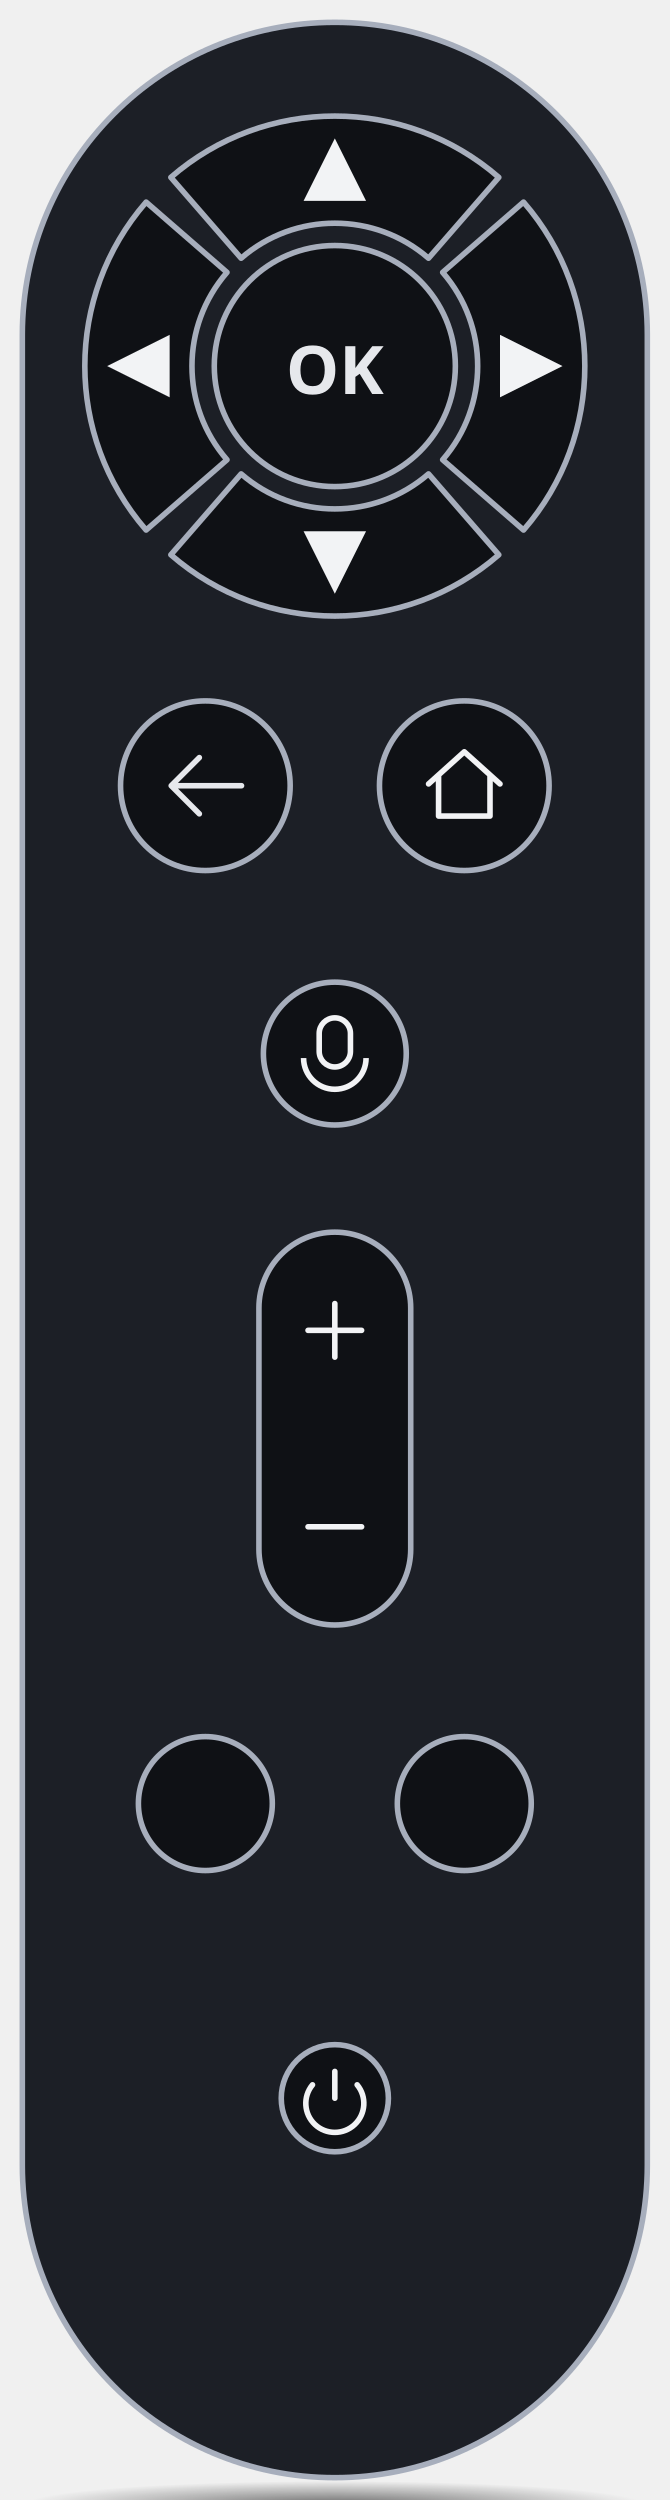
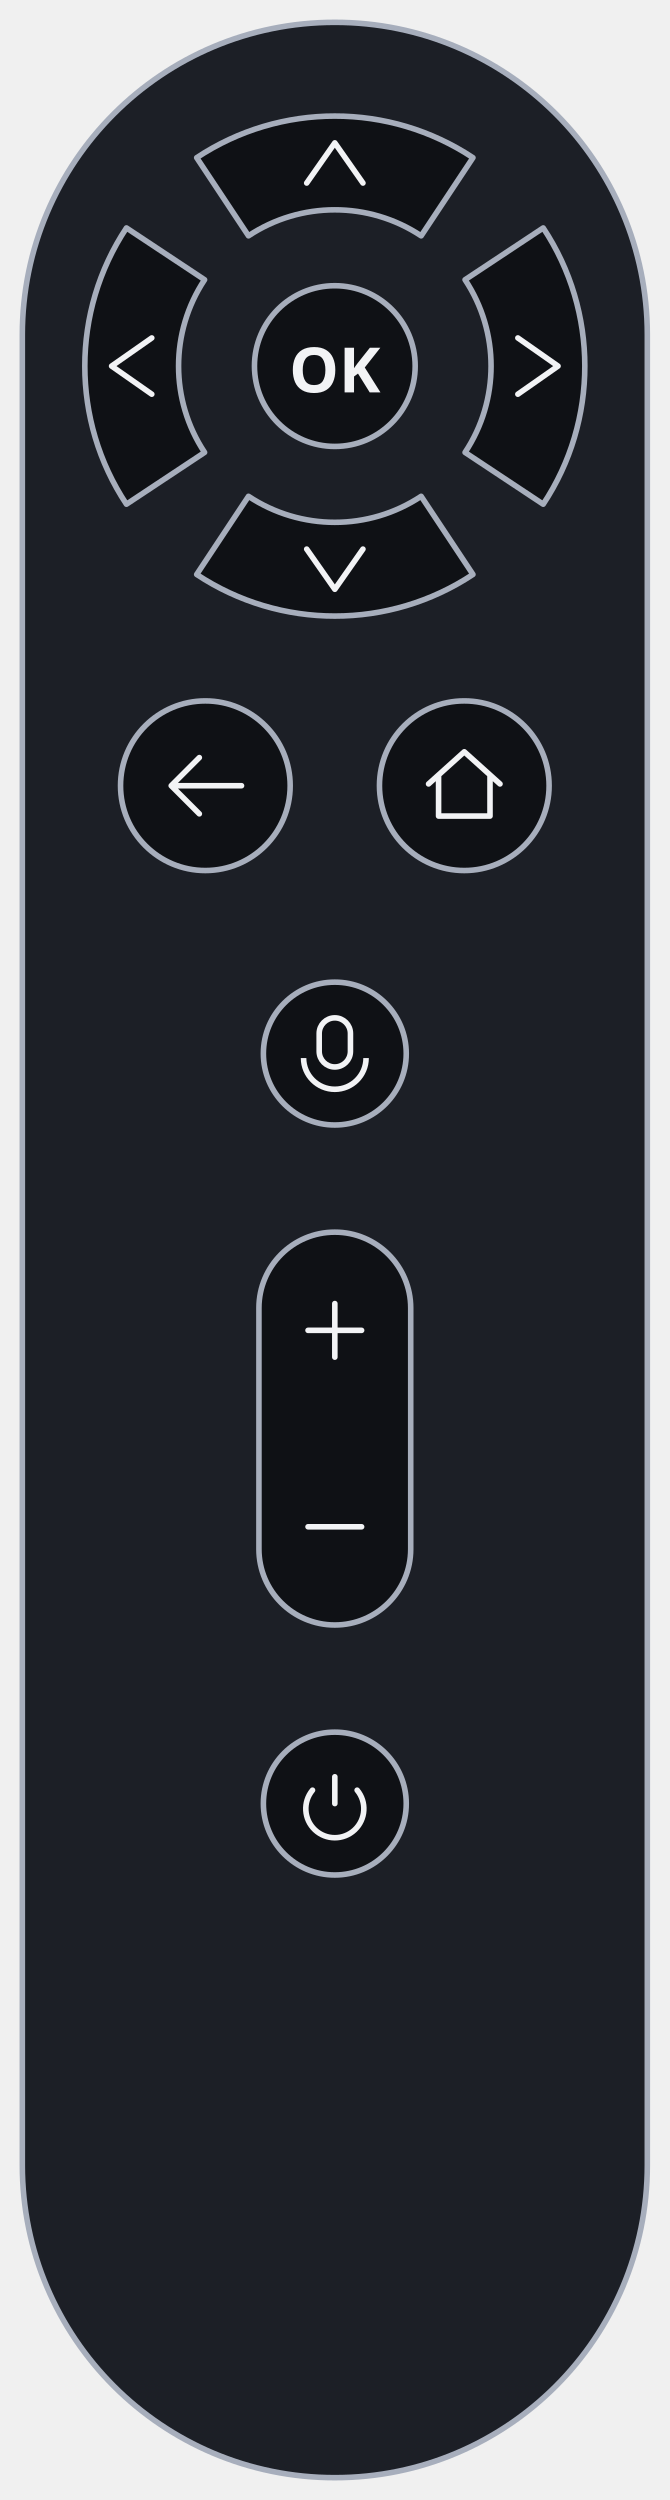
<svg xmlns="http://www.w3.org/2000/svg" width="300" height="1120" viewBox="0 0 150 560" style="overflow:visible">
  <defs>
    <linearGradient id="pb" x1="0" y1="0" x2="0" y2="1">
      <stop offset="0" stop-color="#1C1F26" />
      <stop offset="1" stop-color="#1C1F26" />
    </linearGradient>
    <linearGradient id="rim" x1="0" y1="0" x2="0" y2="1">
-       <stop offset="0" stop-color="#fff" stop-opacity=".28" />
+       <stop offset="0" stop-color="#fff" stop-opacity=".16" />
      <stop offset=".35" stop-color="#fff" stop-opacity="0" />
    </linearGradient>
    <radialGradient id="floor">
      <stop offset="0" stop-color="#000" stop-opacity=".55" />
      <stop offset="1" stop-color="#000" stop-opacity="0" />
    </radialGradient>
  </defs>
-   <ellipse cx="75" cy="561" rx="69" ry="5.25" fill="url(#floor)" />
  <defs />
  <defs />
-   <rect x="5" y="5" width="140" height="550" rx="70" fill="url(#pb)" stroke="#A7AEBC" stroke-width="2.5" vector-effect="non-scaling-stroke" />
+   <rect x="5" y="5" width="140" height="550" rx="70" fill="#1C1F26" stroke="#A7AEBC" stroke-width="2.5" vector-effect="non-scaling-stroke" />
  <mask id="Dup_ring275m104" maskUnits="userSpaceOnUse" x="-5000" y="-5000" width="10000" height="10000">
    <rect x="-5000" y="-5000" width="10000" height="10000" fill="#fff" />
-     <path d="M38.269,39.729 A56,56 0 0 1 111.731,39.729 L95.989,57.845 A32,32 0 0 0 54.011,57.845 Z" fill="#000" stroke="#000" stroke-width="3.5" stroke-linejoin="round" />
+     <path d="M44.058,35.324 A56,56 0 0 1 105.942,35.324 L94.339,52.828 A35,35 0 0 0 55.661,52.828 Z" fill="#000" stroke="#000" stroke-width="3.5" stroke-linejoin="round" />
  </mask>
-   <path d="M38.269,39.729 A56,56 0 0 1 111.731,39.729 L95.989,57.845 A32,32 0 0 0 54.011,57.845 Z" fill="none" stroke="#72D6E8" stroke-width="6" stroke-linejoin="round" mask="url(#Dup_ring275m104)" class="hDup6" display="none" />
-   <path d="M38.269,39.729 A56,56 0 0 1 111.731,39.729 L95.989,57.845 A32,32 0 0 0 54.011,57.845 Z" fill="#0F1115" stroke="#A7AEBC" stroke-width="2.5" vector-effect="non-scaling-stroke" stroke-linejoin="round" class="p2x7" />
+   <path d="M44.058,35.324 A56,56 0 0 1 105.942,35.324 L94.339,52.828 A35,35 0 0 0 55.661,52.828 Z" fill="none" stroke="#72D6E8" stroke-width="6" stroke-linejoin="round" mask="url(#Dup_ring275m104)" class="hDup6" display="none" />
+   <path d="M44.058,35.324 A56,56 0 0 1 105.942,35.324 L94.339,52.828 A35,35 0 0 0 55.661,52.828 Z" fill="#0F1115" stroke="#A7AEBC" stroke-width="2.5" vector-effect="non-scaling-stroke" stroke-linejoin="round" class="p2x7" />
  <mask id="Dright_ring278m107" maskUnits="userSpaceOnUse" x="-5000" y="-5000" width="10000" height="10000">
    <rect x="-5000" y="-5000" width="10000" height="10000" fill="#fff" />
-     <path d="M117.271,45.269 A56,56 0 0 1 117.271,118.731 L99.155,102.989 A32,32 0 0 0 99.155,61.011 Z" fill="#000" stroke="#000" stroke-width="3.5" stroke-linejoin="round" />
+     <path d="M121.676,51.058 A56,56 0 0 1 121.676,112.942 L104.172,101.339 A35,35 0 0 0 104.172,62.661 Z" fill="#000" stroke="#000" stroke-width="3.5" stroke-linejoin="round" />
  </mask>
-   <path d="M117.271,45.269 A56,56 0 0 1 117.271,118.731 L99.155,102.989 A32,32 0 0 0 99.155,61.011 Z" fill="none" stroke="#72D6E8" stroke-width="6" stroke-linejoin="round" mask="url(#Dright_ring278m107)" class="hDright15" display="none" />
-   <path d="M117.271,45.269 A56,56 0 0 1 117.271,118.731 L99.155,102.989 A32,32 0 0 0 99.155,61.011 Z" fill="#0F1115" stroke="#A7AEBC" stroke-width="2.5" vector-effect="non-scaling-stroke" stroke-linejoin="round" class="p5x16" />
+   <path d="M121.676,51.058 A56,56 0 0 1 121.676,112.942 L104.172,101.339 A35,35 0 0 0 104.172,62.661 Z" fill="none" stroke="#72D6E8" stroke-width="6" stroke-linejoin="round" mask="url(#Dright_ring278m107)" class="hDright15" display="none" />
+   <path d="M121.676,51.058 A56,56 0 0 1 121.676,112.942 L104.172,101.339 A35,35 0 0 0 104.172,62.661 Z" fill="#0F1115" stroke="#A7AEBC" stroke-width="2.5" vector-effect="non-scaling-stroke" stroke-linejoin="round" class="p5x16" />
  <mask id="Ddown_ring276m105" maskUnits="userSpaceOnUse" x="-5000" y="-5000" width="10000" height="10000">
    <rect x="-5000" y="-5000" width="10000" height="10000" fill="#fff" />
-     <path d="M111.731,124.271 A56,56 0 0 1 38.269,124.271 L54.011,106.155 A32,32 0 0 0 95.989,106.155 Z" fill="#000" stroke="#000" stroke-width="3.5" stroke-linejoin="round" />
+     <path d="M105.942,128.676 A56,56 0 0 1 44.058,128.676 L55.661,111.172 A35,35 0 0 0 94.339,111.172 Z" fill="#000" stroke="#000" stroke-width="3.5" stroke-linejoin="round" />
  </mask>
-   <path d="M111.731,124.271 A56,56 0 0 1 38.269,124.271 L54.011,106.155 A32,32 0 0 0 95.989,106.155 Z" fill="none" stroke="#72D6E8" stroke-width="6" stroke-linejoin="round" mask="url(#Ddown_ring276m105)" class="hDdown9" display="none" />
-   <path d="M111.731,124.271 A56,56 0 0 1 38.269,124.271 L54.011,106.155 A32,32 0 0 0 95.989,106.155 Z" fill="#0F1115" stroke="#A7AEBC" stroke-width="2.5" vector-effect="non-scaling-stroke" stroke-linejoin="round" class="p3x10" />
+   <path d="M105.942,128.676 A56,56 0 0 1 44.058,128.676 L55.661,111.172 A35,35 0 0 0 94.339,111.172 Z" fill="none" stroke="#72D6E8" stroke-width="6" stroke-linejoin="round" mask="url(#Ddown_ring276m105)" class="hDdown9" display="none" />
+   <path d="M105.942,128.676 A56,56 0 0 1 44.058,128.676 L55.661,111.172 A35,35 0 0 0 94.339,111.172 Z" fill="#0F1115" stroke="#A7AEBC" stroke-width="2.5" vector-effect="non-scaling-stroke" stroke-linejoin="round" class="p3x10" />
  <mask id="Dleft_ring277m106" maskUnits="userSpaceOnUse" x="-5000" y="-5000" width="10000" height="10000">
    <rect x="-5000" y="-5000" width="10000" height="10000" fill="#fff" />
-     <path d="M32.729,118.731 A56,56 0 0 1 32.729,45.269 L50.845,61.011 A32,32 0 0 0 50.845,102.989 Z" fill="#000" stroke="#000" stroke-width="3.5" stroke-linejoin="round" />
+     <path d="M28.324,112.942 A56,56 0 0 1 28.324,51.058 L45.828,62.661 A35,35 0 0 0 45.828,101.339 Z" fill="#000" stroke="#000" stroke-width="3.5" stroke-linejoin="round" />
  </mask>
-   <path d="M32.729,118.731 A56,56 0 0 1 32.729,45.269 L50.845,61.011 A32,32 0 0 0 50.845,102.989 Z" fill="none" stroke="#72D6E8" stroke-width="6" stroke-linejoin="round" mask="url(#Dleft_ring277m106)" class="hDleft12" display="none" />
-   <path d="M32.729,118.731 A56,56 0 0 1 32.729,45.269 L50.845,61.011 A32,32 0 0 0 50.845,102.989 Z" fill="#0F1115" stroke="#A7AEBC" stroke-width="2.5" vector-effect="non-scaling-stroke" stroke-linejoin="round" class="p4x13" />
-   <path d="M75,31 L68,45 L82,45 Z" fill="#F2F3F5" class="p2x8" />
-   <path d="M126,82 L112,89 L112,75 Z" fill="#F2F3F5" class="p5x17" />
-   <path d="M75,133 L82,119 L68,119 Z" fill="#F2F3F5" class="p3x11" />
-   <path d="M24,82 L38,75 L38,89 Z" fill="#F2F3F5" class="p4x14" />
+   <path d="M28.324,112.942 A56,56 0 0 1 28.324,51.058 L45.828,62.661 A35,35 0 0 0 45.828,101.339 Z" fill="none" stroke="#72D6E8" stroke-width="6" stroke-linejoin="round" mask="url(#Dleft_ring277m106)" class="hDleft12" display="none" />
+   <path d="M28.324,112.942 A56,56 0 0 1 28.324,51.058 L45.828,62.661 A35,35 0 0 0 45.828,101.339 Z" fill="#0F1115" stroke="#A7AEBC" stroke-width="2.5" vector-effect="non-scaling-stroke" stroke-linejoin="round" class="p4x13" />
+   <path d="M68.7,41 L75,32 L81.3,41" fill="none" stroke="#F2F3F5" stroke-width="2.5" vector-effect="non-scaling-stroke" stroke-linecap="round" stroke-linejoin="round" class="p2x8" />
+   <path d="M116,88.3 L125,82 L116,75.7" fill="none" stroke="#F2F3F5" stroke-width="2.5" vector-effect="non-scaling-stroke" stroke-linecap="round" stroke-linejoin="round" class="p5x17" />
+   <path d="M81.3,123 L75,132 L68.7,123" fill="none" stroke="#F2F3F5" stroke-width="2.5" vector-effect="non-scaling-stroke" stroke-linecap="round" stroke-linejoin="round" class="p3x11" />
+   <path d="M34,75.7 L25,82 L34,88.3" fill="none" stroke="#F2F3F5" stroke-width="2.5" vector-effect="non-scaling-stroke" stroke-linecap="round" stroke-linejoin="round" class="p4x14" />
  <mask id="OK_ring262m102" maskUnits="userSpaceOnUse" x="-5000" y="-5000" width="10000" height="10000">
    <rect x="-5000" y="-5000" width="10000" height="10000" fill="#fff" />
-     <circle cx="75" cy="82" r="27" fill="#000" stroke="#000" stroke-width="3.5" stroke-linejoin="round" />
+     <circle cx="75" cy="82" r="18" fill="#000" stroke="#000" stroke-width="3.5" stroke-linejoin="round" />
  </mask>
-   <circle cx="75" cy="82" r="27" fill="none" stroke="#72D6E8" stroke-width="6" stroke-linejoin="round" mask="url(#OK_ring262m102)" class="hOK0" display="none" />
-   <circle cx="75" cy="82" r="27" fill="#0F1115" stroke="#A7AEBC" stroke-width="2.5" vector-effect="non-scaling-stroke" class="p0x1" />
-   <text x="75" y="83" fill="#E6E8EC" font-family="sans-serif" font-weight="700" font-size="15" text-anchor="middle" class="p0x2" dy="5.25">OK</text>
+   <circle cx="75" cy="82" r="18" fill="none" stroke="#72D6E8" stroke-width="6" stroke-linejoin="round" mask="url(#OK_ring262m102)" class="hOK0" display="none" />
+   <circle cx="75" cy="82" r="18" fill="#0F1115" stroke="#A7AEBC" stroke-width="2.5" vector-effect="non-scaling-stroke" class="p0x1" />
+   <text x="75" y="83" fill="#F2F3F5" font-family="sans-serif" font-weight="700" font-size="14" text-anchor="middle" class="p0x2" dy="4.90">OK</text>
  <mask id="BACK_ring263m103" maskUnits="userSpaceOnUse" x="-5000" y="-5000" width="10000" height="10000">
    <rect x="-5000" y="-5000" width="10000" height="10000" fill="#fff" />
    <circle cx="46" cy="176" r="19" fill="#000" stroke="#000" stroke-width="3.5" stroke-linejoin="round" />
  </mask>
  <circle cx="46" cy="176" r="19" fill="none" stroke="#72D6E8" stroke-width="6" stroke-linejoin="round" mask="url(#BACK_ring263m103)" class="hBACK3" display="none" />
  <circle cx="46" cy="176" r="19" fill="#0F1115" stroke="#A7AEBC" stroke-width="2.5" vector-effect="non-scaling-stroke" class="p1x4" />
-   <path d="M54.1,176 H38.8 M44.65,169.7 L38.35,176 L44.65,182.3" fill="none" stroke="#E6E8EC" stroke-width="2.5" vector-effect="non-scaling-stroke" stroke-linecap="round" stroke-linejoin="round" class="p1x5" />
+   <path d="M54.1,176 H38.8 M44.65,169.7 L38.35,176 L44.65,182.3" fill="none" stroke="#F2F3F5" stroke-width="2.5" vector-effect="non-scaling-stroke" stroke-linecap="round" stroke-linejoin="round" class="p1x5" />
  <circle cx="104" cy="176" r="19" fill="#0F1115" stroke="#A7AEBC" stroke-width="2.5" vector-effect="non-scaling-stroke" />
  <path d="M96,175.6 L104,168.4 L112,175.6 M98.24,173.6 V182.8 H109.76 V173.6" fill="none" stroke="#F2F3F5" stroke-width="2.5" vector-effect="non-scaling-stroke" stroke-linecap="round" stroke-linejoin="round" />
  <circle cx="75" cy="236" r="16" fill="#0F1115" stroke="#A7AEBC" stroke-width="2.5" vector-effect="non-scaling-stroke" />
  <rect x="71.5" y="228" width="7" height="11" rx="3.5" fill="none" stroke="#F2F3F5" stroke-width="2.5" vector-effect="non-scaling-stroke" />
  <path d="M68,237 a7,7 0 0 0 14,0" fill="none" stroke="#F2F3F5" stroke-width="2.5" vector-effect="non-scaling-stroke" />
  <rect x="58" y="276" width="34" height="88" rx="17" fill="#0F1115" stroke="#A7AEBC" stroke-width="2.5" vector-effect="non-scaling-stroke" />
  <path d="M69,298 h12 M75,292 v12 M69,342 h12" stroke="#F2F3F5" stroke-width="2.5" vector-effect="non-scaling-stroke" stroke-linecap="round" />
-   <circle cx="46" cy="404" r="15" fill="#0F1115" stroke="#A7AEBC" stroke-width="2.5" vector-effect="non-scaling-stroke" />
-   <circle cx="104" cy="404" r="15" fill="#0F1115" stroke="#A7AEBC" stroke-width="2.5" vector-effect="non-scaling-stroke" />
-   <circle cx="75" cy="470" r="12" fill="#0F1115" stroke="#A7AEBC" stroke-width="2.5" vector-effect="non-scaling-stroke" />
-   <path d="M75,464 v6 M70,467 a6.5,6.5 0 1 0 10,0" fill="none" stroke="#F2F3F5" stroke-width="2.5" vector-effect="non-scaling-stroke" stroke-linecap="round" />
+   <circle cx="75" cy="404" r="16" fill="#0F1115" stroke="#A7AEBC" stroke-width="2.5" vector-effect="non-scaling-stroke" />
+   <path d="M75,398 v6 M70,401 a6.5,6.5 0 1 0 10,0" fill="none" stroke="#F2F3F5" stroke-width="2.5" vector-effect="non-scaling-stroke" stroke-linecap="round" />
</svg>
